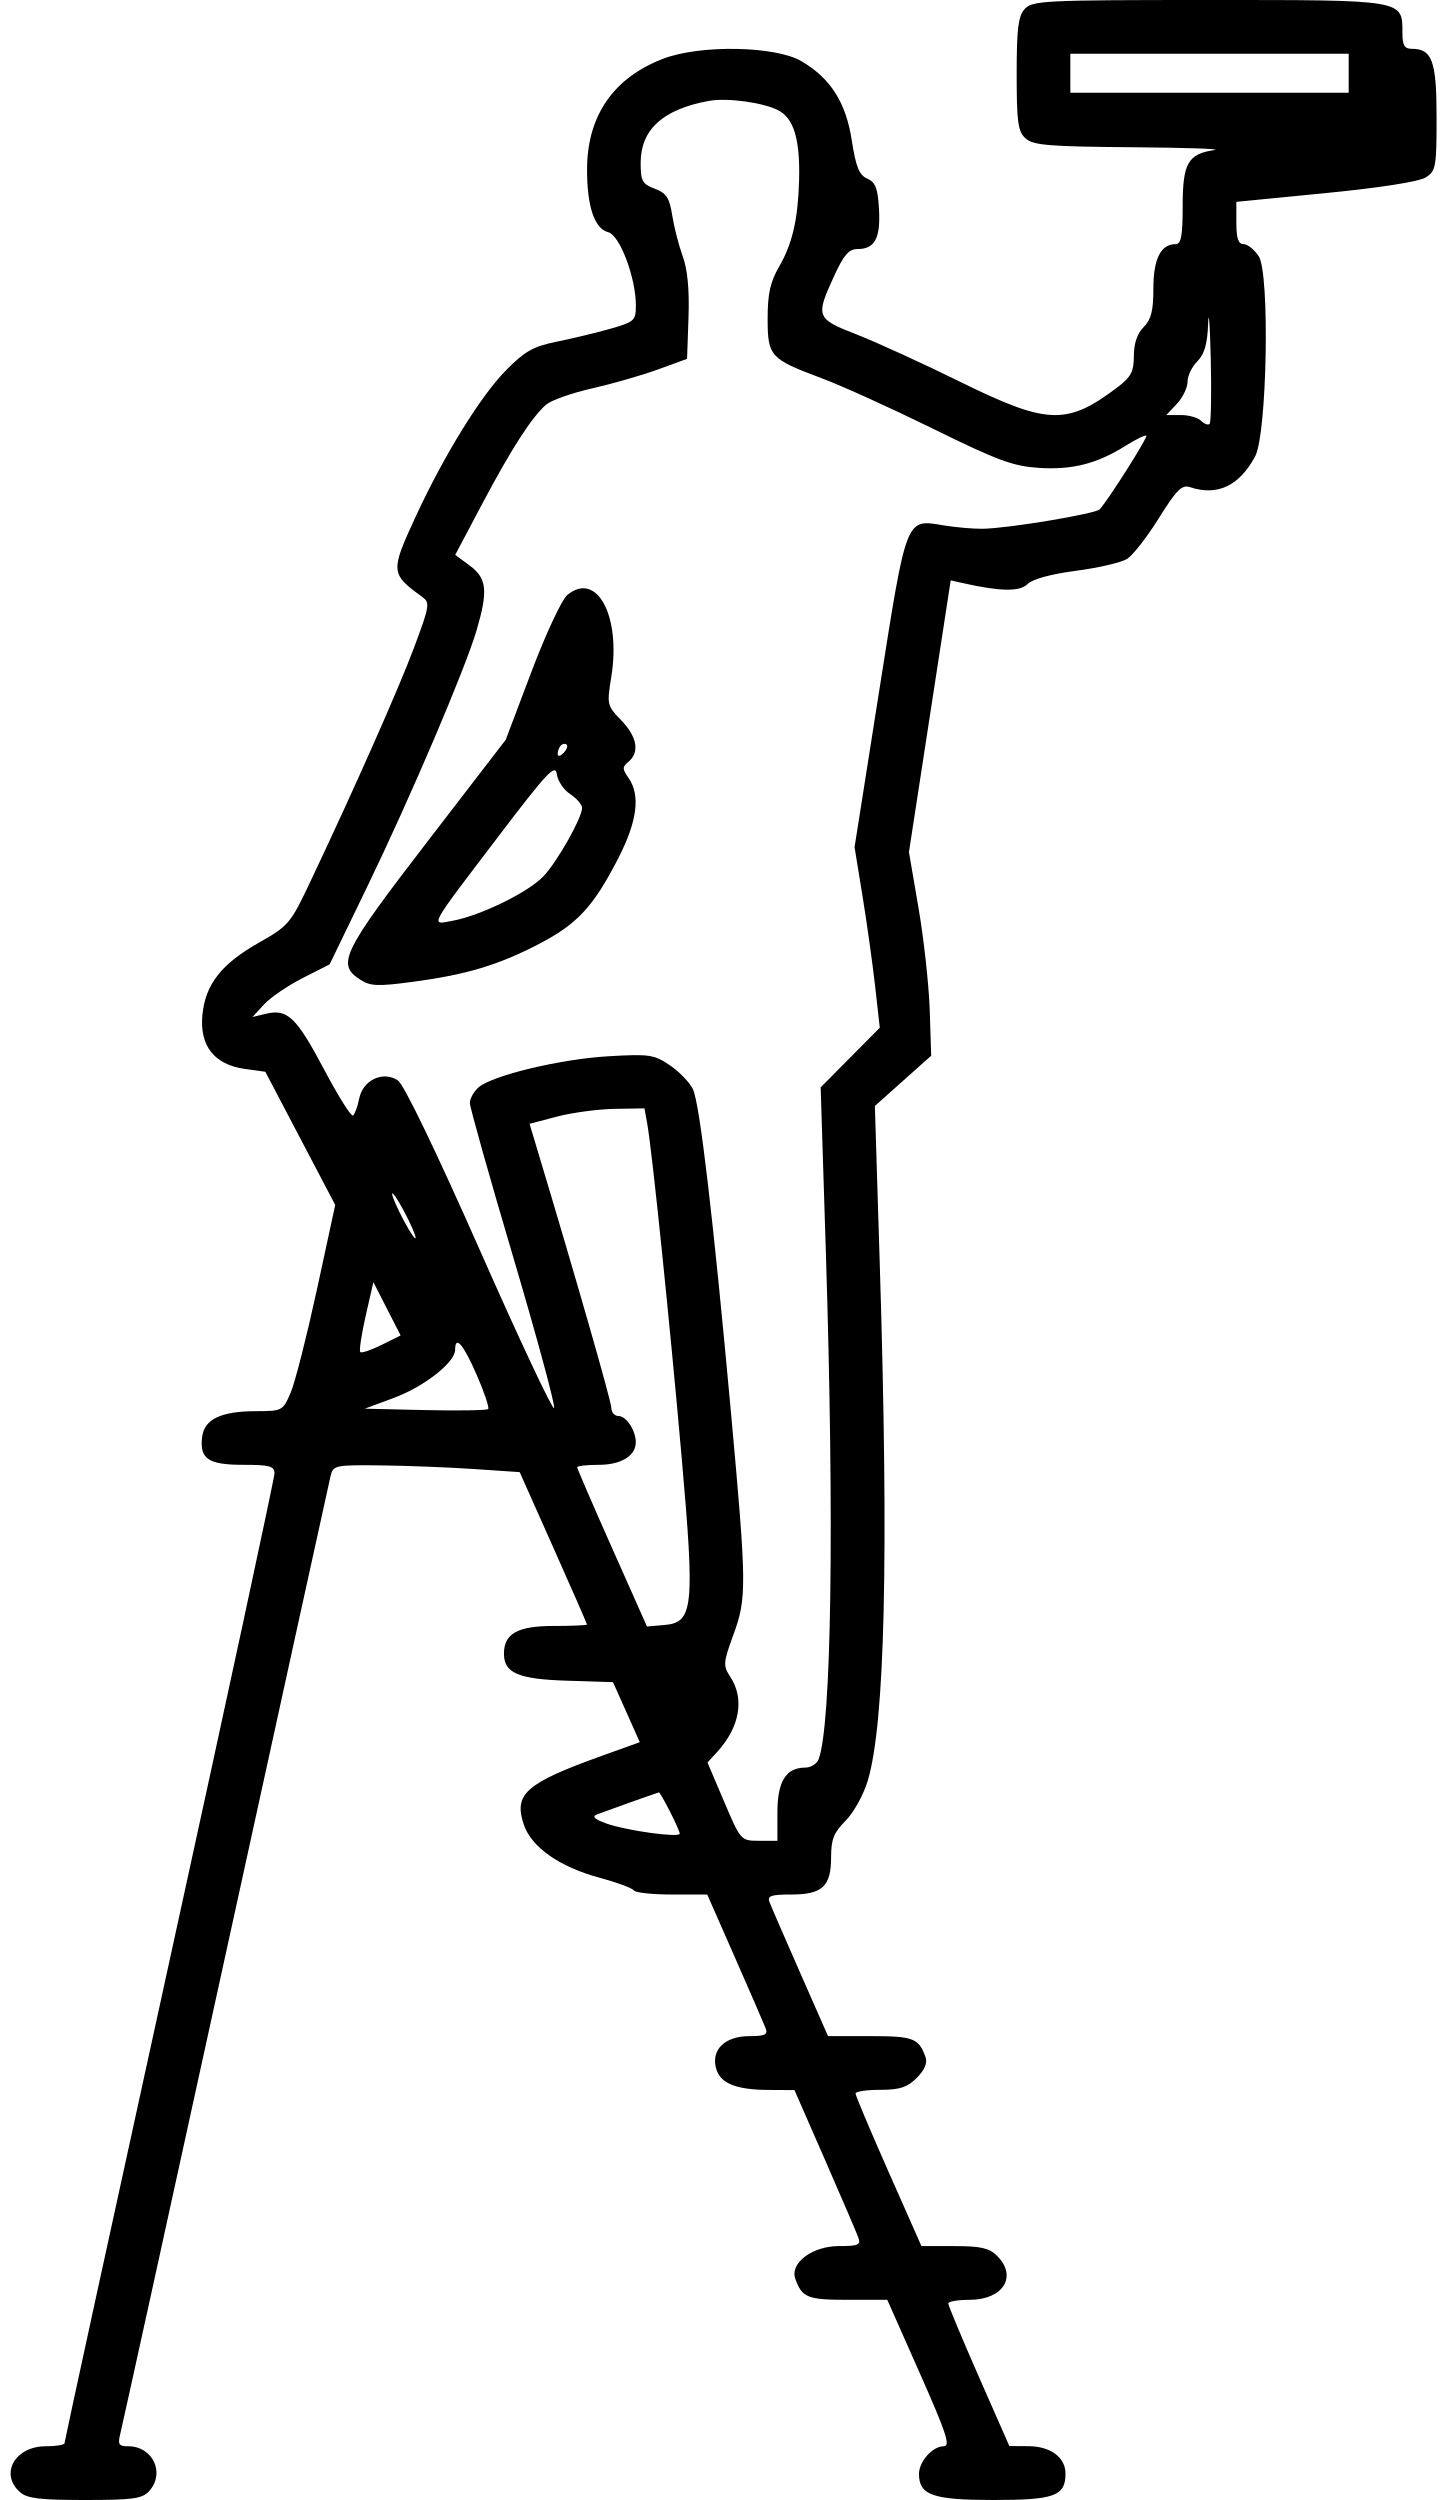
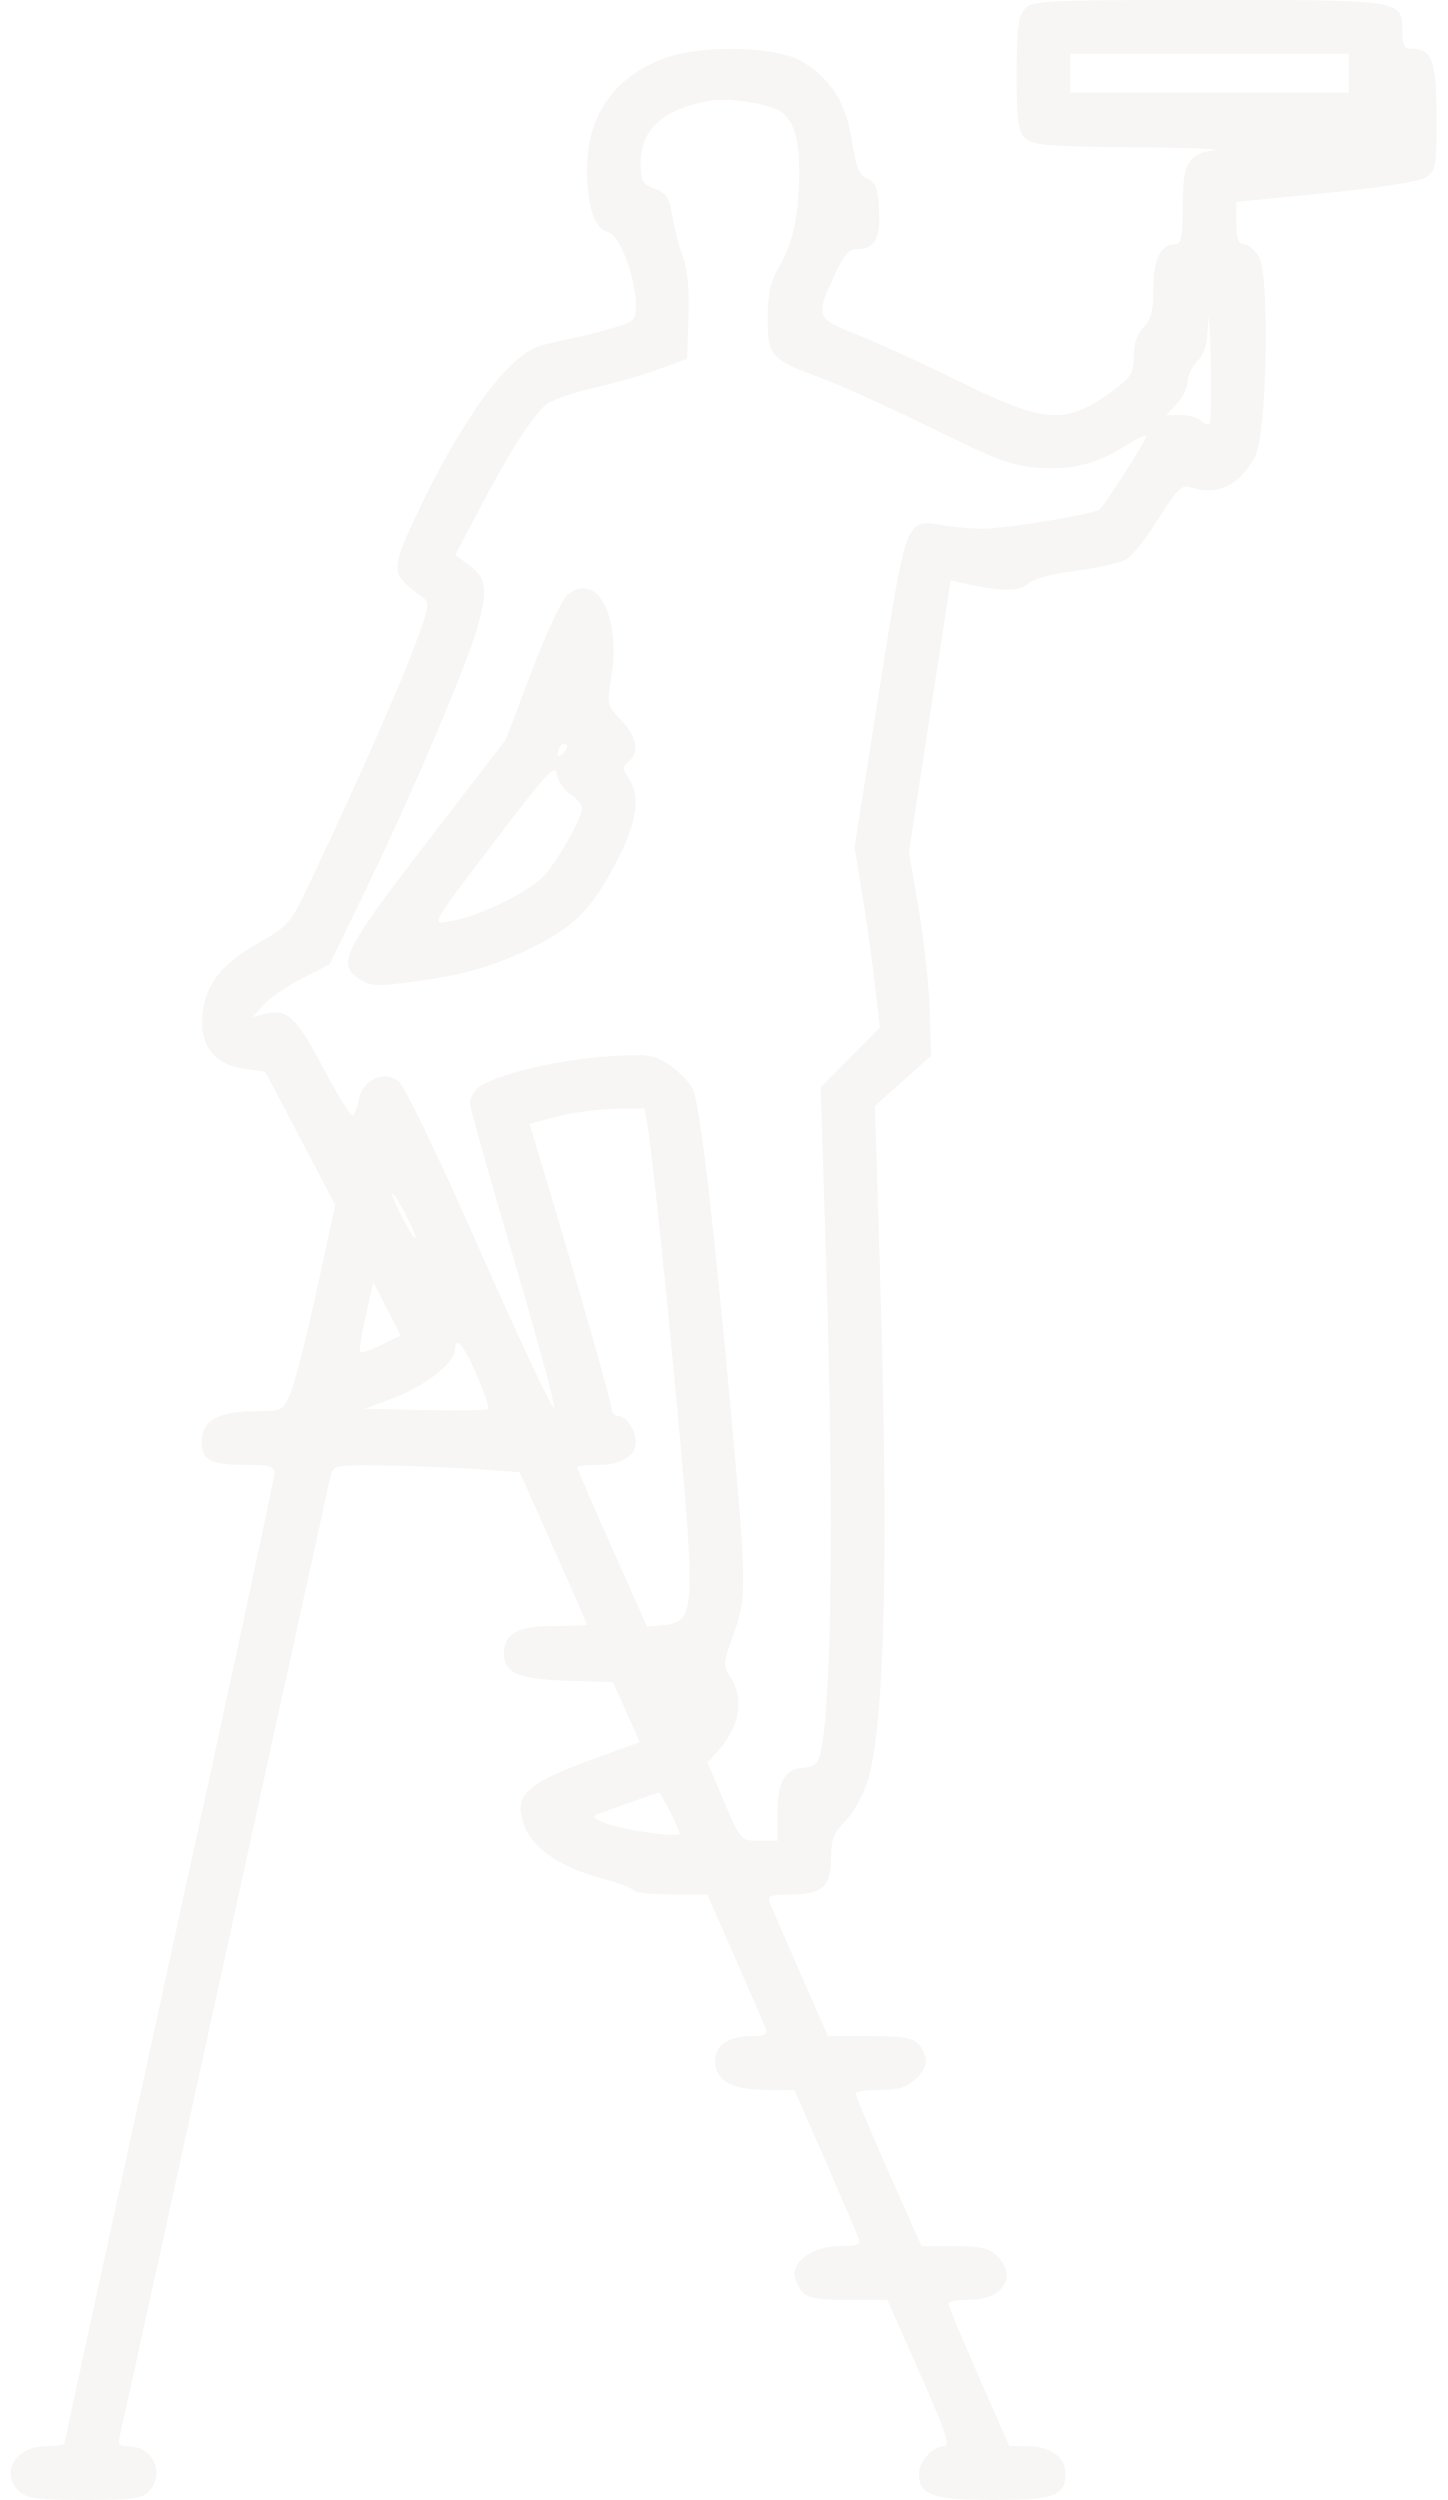
<svg xmlns="http://www.w3.org/2000/svg" width="33" height="57" viewBox="0 0 33 57" fill="none">
-   <path fill-rule="evenodd" clip-rule="evenodd" d="M23.364 0.204C23.215 0.368 23.18 0.652 23.18 1.689C23.18 2.79 23.209 2.997 23.383 3.156C23.557 3.313 23.913 3.342 25.805 3.357C27.024 3.366 27.872 3.395 27.689 3.421C27.086 3.509 26.965 3.721 26.965 4.693C26.965 5.376 26.93 5.566 26.806 5.566C26.466 5.566 26.297 5.903 26.297 6.576C26.297 7.088 26.247 7.286 26.074 7.459C25.928 7.605 25.852 7.83 25.852 8.114C25.852 8.471 25.788 8.594 25.49 8.821C24.328 9.704 23.889 9.689 21.885 8.702C21.036 8.284 19.978 7.8 19.534 7.627C18.608 7.266 18.591 7.224 19.013 6.304C19.24 5.807 19.353 5.678 19.556 5.678C19.946 5.678 20.079 5.429 20.041 4.768C20.014 4.291 19.961 4.155 19.773 4.072C19.588 3.991 19.515 3.808 19.42 3.196C19.287 2.335 18.934 1.782 18.272 1.395C17.683 1.049 15.98 1.016 15.137 1.333C13.994 1.764 13.39 2.632 13.385 3.852C13.382 4.703 13.553 5.215 13.867 5.294C14.134 5.362 14.502 6.344 14.498 6.978C14.496 7.309 14.459 7.342 13.912 7.497C13.59 7.588 13.041 7.72 12.691 7.791C12.163 7.897 11.967 8.007 11.539 8.44C10.959 9.027 10.123 10.381 9.475 11.784C8.898 13.032 8.902 13.083 9.625 13.608C9.808 13.74 9.796 13.812 9.446 14.751C9.096 15.69 8.08 17.983 7.053 20.15C6.628 21.049 6.57 21.116 5.915 21.486C5.047 21.976 4.682 22.441 4.615 23.141C4.547 23.843 4.885 24.274 5.579 24.371L6.049 24.436L6.846 25.954L7.643 27.473L7.225 29.406C6.994 30.469 6.725 31.527 6.626 31.756C6.449 32.167 6.437 32.174 5.823 32.175C5.031 32.178 4.655 32.361 4.608 32.768C4.55 33.264 4.75 33.398 5.548 33.398C6.149 33.398 6.258 33.428 6.258 33.593C6.258 33.7 5.181 38.702 3.864 44.71C2.548 50.717 1.471 55.665 1.471 55.704C1.471 55.743 1.278 55.775 1.043 55.775C0.344 55.775 -0.011 56.399 0.45 56.816C0.614 56.965 0.899 57 1.935 57C3.036 57 3.243 56.971 3.402 56.796C3.771 56.388 3.485 55.775 2.925 55.775C2.707 55.775 2.681 55.734 2.744 55.484C2.784 55.325 3.866 50.402 5.147 44.547C6.429 38.691 7.505 33.787 7.538 33.649C7.595 33.409 7.645 33.399 8.681 33.411C9.277 33.418 10.234 33.455 10.807 33.494L11.849 33.565L12.616 35.286C13.038 36.232 13.383 37.021 13.383 37.039C13.383 37.057 13.04 37.072 12.621 37.072C11.802 37.072 11.49 37.246 11.49 37.704C11.49 38.146 11.818 38.286 12.932 38.32L13.976 38.353L14.282 39.037L14.587 39.722L13.735 40.028C11.99 40.655 11.71 40.899 11.94 41.594C12.111 42.112 12.751 42.563 13.665 42.811C14.066 42.919 14.419 43.05 14.451 43.102C14.483 43.153 14.873 43.195 15.317 43.195H16.125L16.759 44.636C17.107 45.428 17.422 46.155 17.459 46.25C17.512 46.389 17.439 46.424 17.086 46.424C16.535 46.424 16.217 46.725 16.323 47.147C16.411 47.498 16.77 47.648 17.537 47.651L18.114 47.654L18.807 49.238C19.188 50.109 19.531 50.909 19.57 51.016C19.631 51.184 19.569 51.211 19.123 51.211C18.521 51.211 18.005 51.599 18.133 51.956C18.286 52.386 18.409 52.436 19.325 52.436L20.23 52.436L20.97 54.106C21.582 55.486 21.677 55.775 21.516 55.775C21.262 55.775 20.953 56.122 20.953 56.407C20.953 56.89 21.268 57 22.652 57C24.047 57 24.293 56.909 24.293 56.397C24.293 56.028 23.952 55.776 23.449 55.773L23.013 55.77L22.316 54.186C21.934 53.315 21.62 52.565 21.621 52.519C21.621 52.473 21.839 52.436 22.105 52.436C22.871 52.436 23.205 51.904 22.734 51.434C22.556 51.255 22.363 51.211 21.76 51.211L21.009 51.211L20.257 49.513C19.844 48.579 19.506 47.778 19.506 47.732C19.506 47.686 19.759 47.648 20.067 47.648C20.515 47.648 20.685 47.593 20.901 47.376C21.081 47.197 21.149 47.036 21.102 46.903C20.946 46.469 20.829 46.424 19.847 46.424H18.879L18.245 44.983C17.897 44.191 17.581 43.465 17.545 43.369C17.49 43.226 17.576 43.195 18.039 43.195C18.751 43.195 18.949 43.01 18.949 42.344C18.949 41.936 19.011 41.781 19.281 41.511C19.464 41.327 19.689 40.921 19.785 40.601C20.178 39.279 20.266 35.522 20.059 28.834L19.947 25.216L20.589 24.643L21.231 24.07L21.198 23.034C21.179 22.463 21.065 21.419 20.944 20.712L20.724 19.427L21.2 16.33L21.676 13.233L21.954 13.295C22.81 13.488 23.252 13.494 23.431 13.315C23.543 13.203 23.966 13.088 24.537 13.013C25.046 12.947 25.569 12.825 25.7 12.742C25.83 12.659 26.156 12.241 26.423 11.812C26.828 11.164 26.947 11.046 27.132 11.107C27.756 11.315 28.252 11.081 28.616 10.409C28.89 9.903 28.956 6.235 28.699 5.842C28.599 5.69 28.444 5.566 28.354 5.566C28.234 5.566 28.189 5.435 28.189 5.084V4.602L30.221 4.403C31.448 4.283 32.352 4.142 32.503 4.048C32.738 3.901 32.754 3.816 32.754 2.677C32.754 1.389 32.654 1.113 32.189 1.113C32.02 1.113 31.975 1.034 31.975 0.741C31.975 -0.009 32.026 4.28744e-06 27.558 4.28744e-06C23.815 4.28744e-06 23.536 0.014 23.364 0.204ZM30.75 1.67V2.115H27.577H24.404V1.67V1.225H27.577H30.75V1.67ZM17.747 2.516C18.102 2.7 18.245 3.187 18.219 4.119C18.194 5.002 18.065 5.559 17.765 6.077C17.562 6.428 17.502 6.698 17.502 7.257C17.502 8.124 17.554 8.183 18.727 8.621C19.186 8.792 20.334 9.313 21.279 9.778C22.744 10.5 23.098 10.63 23.689 10.668C24.452 10.716 25.013 10.573 25.667 10.161C25.903 10.013 26.114 9.911 26.137 9.934C26.174 9.971 25.279 11.384 25.074 11.612C24.98 11.716 22.972 12.05 22.4 12.056C22.186 12.059 21.785 12.023 21.51 11.978C20.645 11.834 20.676 11.755 20.045 15.756L19.484 19.315L19.665 20.429C19.765 21.041 19.894 21.967 19.953 22.487L20.059 23.432L19.385 24.112L18.711 24.792L18.83 28.566C19.025 34.748 18.958 39.344 18.664 40.112C18.624 40.216 18.488 40.301 18.362 40.301C17.921 40.301 17.725 40.615 17.725 41.32V41.971L17.307 41.97C16.891 41.969 16.888 41.965 16.51 41.077L16.131 40.186L16.357 39.937C16.867 39.378 16.979 38.733 16.653 38.235C16.483 37.976 16.487 37.916 16.72 37.277C17.029 36.431 17.026 36.16 16.668 32.226C16.265 27.804 15.954 25.156 15.799 24.834C15.725 24.681 15.49 24.436 15.275 24.29C14.916 24.045 14.808 24.029 13.884 24.082C12.78 24.145 11.21 24.522 10.906 24.796C10.799 24.893 10.712 25.052 10.713 25.15C10.713 25.247 11.159 26.83 11.703 28.667C12.246 30.504 12.665 32.05 12.633 32.104C12.6 32.157 11.836 30.531 10.935 28.491C9.94 26.241 9.208 24.724 9.072 24.634C8.733 24.408 8.274 24.624 8.189 25.049C8.152 25.235 8.088 25.409 8.046 25.434C8.004 25.46 7.706 24.983 7.384 24.374C6.758 23.192 6.553 22.996 6.065 23.114L5.757 23.188L6.02 22.901C6.165 22.743 6.561 22.473 6.9 22.3L7.516 21.987L8.378 20.206C9.365 18.166 10.605 15.257 10.867 14.369C11.131 13.47 11.101 13.185 10.712 12.897L10.379 12.651L10.994 11.489C11.659 10.233 12.123 9.512 12.451 9.226C12.566 9.127 13.035 8.961 13.494 8.857C13.953 8.753 14.63 8.559 14.997 8.425L15.665 8.182L15.698 7.237C15.72 6.608 15.676 6.143 15.567 5.846C15.477 5.6 15.369 5.18 15.327 4.912C15.264 4.509 15.195 4.404 14.929 4.303C14.645 4.196 14.607 4.128 14.607 3.714C14.607 2.952 15.115 2.491 16.166 2.3C16.578 2.224 17.401 2.337 17.747 2.516ZM27.579 9.665C27.545 9.699 27.459 9.667 27.386 9.595C27.314 9.522 27.105 9.463 26.923 9.463H26.592L26.834 9.205C26.967 9.064 27.076 8.838 27.076 8.704C27.076 8.57 27.176 8.361 27.299 8.238C27.462 8.075 27.528 7.845 27.546 7.375C27.559 7.023 27.586 7.381 27.605 8.17C27.624 8.959 27.612 9.632 27.579 9.665ZM12.935 13.565C12.811 13.666 12.445 14.45 12.12 15.308L11.531 16.866L9.733 19.204C7.807 21.708 7.673 21.982 8.203 22.329C8.443 22.487 8.6 22.494 9.416 22.385C10.636 22.223 11.373 22.001 12.303 21.515C13.168 21.062 13.53 20.67 14.096 19.57C14.529 18.727 14.606 18.13 14.331 17.738C14.185 17.53 14.185 17.486 14.331 17.366C14.589 17.151 14.526 16.797 14.164 16.423C13.841 16.09 13.835 16.062 13.937 15.436C14.163 14.047 13.608 13.011 12.935 13.565ZM12.847 17.169C12.767 17.248 12.715 17.255 12.715 17.185C12.715 17.122 12.748 17.037 12.789 16.996C12.83 16.955 12.889 16.948 12.921 16.979C12.952 17.011 12.919 17.096 12.847 17.169ZM13.001 18.106C13.15 18.204 13.271 18.345 13.271 18.421C13.271 18.644 12.72 19.623 12.399 19.971C12.065 20.332 10.975 20.87 10.331 20.991C9.802 21.09 9.738 21.209 11.379 19.05C12.47 17.614 12.664 17.408 12.695 17.648C12.714 17.802 12.852 18.009 13.001 18.106ZM14.759 25.633C14.867 26.235 15.271 30.159 15.542 33.231C15.844 36.658 15.809 36.994 15.148 37.05L14.751 37.084L13.956 35.297C13.518 34.314 13.16 33.484 13.16 33.454C13.16 33.423 13.382 33.398 13.653 33.398C14.161 33.398 14.496 33.193 14.496 32.882C14.496 32.614 14.279 32.285 14.102 32.285C14.013 32.285 13.939 32.203 13.939 32.102C13.939 31.953 13.12 29.097 12.23 26.143L12.074 25.623L12.7 25.458C13.045 25.368 13.635 25.289 14.011 25.282L14.694 25.271L14.759 25.633ZM9.476 28.222C9.476 28.283 9.355 28.108 9.208 27.832C9.06 27.556 8.94 27.281 8.94 27.22C8.94 27.159 9.06 27.334 9.208 27.609C9.355 27.885 9.476 28.16 9.476 28.222ZM8.7 30.664C8.462 30.783 8.243 30.856 8.214 30.827C8.185 30.798 8.241 30.428 8.337 30.004L8.513 29.233L8.824 29.841L9.134 30.448L8.7 30.664ZM10.867 31.343C11.042 31.744 11.16 32.096 11.13 32.126C11.1 32.156 10.454 32.167 9.696 32.15L8.317 32.118L8.985 31.87C9.673 31.614 10.377 31.061 10.377 30.777C10.377 30.431 10.564 30.647 10.867 31.343ZM15.273 41.298C15.397 41.541 15.498 41.77 15.498 41.807C15.498 41.907 14.283 41.739 13.828 41.577C13.56 41.481 13.491 41.417 13.605 41.371C13.733 41.32 14.878 40.911 15.023 40.866C15.037 40.861 15.149 41.056 15.273 41.298Z" fill="black" />
+   <path fill-rule="evenodd" clip-rule="evenodd" d="M23.364 0.204C23.215 0.368 23.18 0.652 23.18 1.689C23.18 2.79 23.209 2.997 23.383 3.156C23.557 3.313 23.913 3.342 25.805 3.357C27.024 3.366 27.872 3.395 27.689 3.421C27.086 3.509 26.965 3.721 26.965 4.693C26.965 5.376 26.93 5.566 26.806 5.566C26.466 5.566 26.297 5.903 26.297 6.576C26.297 7.088 26.247 7.286 26.074 7.459C25.928 7.605 25.852 7.83 25.852 8.114C25.852 8.471 25.788 8.594 25.49 8.821C24.328 9.704 23.889 9.689 21.885 8.702C21.036 8.284 19.978 7.8 19.534 7.627C18.608 7.266 18.591 7.224 19.013 6.304C19.24 5.807 19.353 5.678 19.556 5.678C19.946 5.678 20.079 5.429 20.041 4.768C20.014 4.291 19.961 4.155 19.773 4.072C19.588 3.991 19.515 3.808 19.42 3.196C19.287 2.335 18.934 1.782 18.272 1.395C17.683 1.049 15.98 1.016 15.137 1.333C13.994 1.764 13.39 2.632 13.385 3.852C13.382 4.703 13.553 5.215 13.867 5.294C14.134 5.362 14.502 6.344 14.498 6.978C14.496 7.309 14.459 7.342 13.912 7.497C13.59 7.588 13.041 7.72 12.691 7.791C12.163 7.897 11.967 8.007 11.539 8.44C10.959 9.027 10.123 10.381 9.475 11.784C8.898 13.032 8.902 13.083 9.625 13.608C9.808 13.74 9.796 13.812 9.446 14.751C9.096 15.69 8.08 17.983 7.053 20.15C6.628 21.049 6.57 21.116 5.915 21.486C5.047 21.976 4.682 22.441 4.615 23.141C4.547 23.843 4.885 24.274 5.579 24.371L6.049 24.436L6.846 25.954L7.643 27.473L7.225 29.406C6.994 30.469 6.725 31.527 6.626 31.756C6.449 32.167 6.437 32.174 5.823 32.175C5.031 32.178 4.655 32.361 4.608 32.768C4.55 33.264 4.75 33.398 5.548 33.398C6.149 33.398 6.258 33.428 6.258 33.593C6.258 33.7 5.181 38.702 3.864 44.71C2.548 50.717 1.471 55.665 1.471 55.704C1.471 55.743 1.278 55.775 1.043 55.775C0.344 55.775 -0.011 56.399 0.45 56.816C0.614 56.965 0.899 57 1.935 57C3.036 57 3.243 56.971 3.402 56.796C3.771 56.388 3.485 55.775 2.925 55.775C2.707 55.775 2.681 55.734 2.744 55.484C2.784 55.325 3.866 50.402 5.147 44.547C6.429 38.691 7.505 33.787 7.538 33.649C7.595 33.409 7.645 33.399 8.681 33.411C9.277 33.418 10.234 33.455 10.807 33.494L11.849 33.565L12.616 35.286C13.038 36.232 13.383 37.021 13.383 37.039C13.383 37.057 13.04 37.072 12.621 37.072C11.802 37.072 11.49 37.246 11.49 37.704C11.49 38.146 11.818 38.286 12.932 38.32L13.976 38.353L14.282 39.037L14.587 39.722L13.735 40.028C11.99 40.655 11.71 40.899 11.94 41.594C12.111 42.112 12.751 42.563 13.665 42.811C14.066 42.919 14.419 43.05 14.451 43.102C14.483 43.153 14.873 43.195 15.317 43.195H16.125L16.759 44.636C17.107 45.428 17.422 46.155 17.459 46.25C17.512 46.389 17.439 46.424 17.086 46.424C16.535 46.424 16.217 46.725 16.323 47.147C16.411 47.498 16.77 47.648 17.537 47.651L18.114 47.654L18.807 49.238C19.188 50.109 19.531 50.909 19.57 51.016C19.631 51.184 19.569 51.211 19.123 51.211C18.521 51.211 18.005 51.599 18.133 51.956C18.286 52.386 18.409 52.436 19.325 52.436L20.23 52.436L20.97 54.106C21.582 55.486 21.677 55.775 21.516 55.775C21.262 55.775 20.953 56.122 20.953 56.407C20.953 56.89 21.268 57 22.652 57C24.047 57 24.293 56.909 24.293 56.397C24.293 56.028 23.952 55.776 23.449 55.773L23.013 55.77L22.316 54.186C21.934 53.315 21.62 52.565 21.621 52.519C21.621 52.473 21.839 52.436 22.105 52.436C22.871 52.436 23.205 51.904 22.734 51.434C22.556 51.255 22.363 51.211 21.76 51.211L21.009 51.211L20.257 49.513C19.844 48.579 19.506 47.778 19.506 47.732C19.506 47.686 19.759 47.648 20.067 47.648C20.515 47.648 20.685 47.593 20.901 47.376C21.081 47.197 21.149 47.036 21.102 46.903C20.946 46.469 20.829 46.424 19.847 46.424H18.879L18.245 44.983C17.897 44.191 17.581 43.465 17.545 43.369C17.49 43.226 17.576 43.195 18.039 43.195C18.751 43.195 18.949 43.01 18.949 42.344C18.949 41.936 19.011 41.781 19.281 41.511C19.464 41.327 19.689 40.921 19.785 40.601C20.178 39.279 20.266 35.522 20.059 28.834L19.947 25.216L20.589 24.643L21.231 24.07L21.198 23.034C21.179 22.463 21.065 21.419 20.944 20.712L20.724 19.427L21.2 16.33L21.676 13.233L21.954 13.295C22.81 13.488 23.252 13.494 23.431 13.315C23.543 13.203 23.966 13.088 24.537 13.013C25.046 12.947 25.569 12.825 25.7 12.742C25.83 12.659 26.156 12.241 26.423 11.812C26.828 11.164 26.947 11.046 27.132 11.107C27.756 11.315 28.252 11.081 28.616 10.409C28.89 9.903 28.956 6.235 28.699 5.842C28.599 5.69 28.444 5.566 28.354 5.566C28.234 5.566 28.189 5.435 28.189 5.084V4.602L30.221 4.403C31.448 4.283 32.352 4.142 32.503 4.048C32.738 3.901 32.754 3.816 32.754 2.677C32.754 1.389 32.654 1.113 32.189 1.113C32.02 1.113 31.975 1.034 31.975 0.741C31.975 -0.009 32.026 4.28744e-06 27.558 4.28744e-06C23.815 4.28744e-06 23.536 0.014 23.364 0.204ZM30.75 1.67V2.115H27.577H24.404V1.67V1.225H27.577H30.75V1.67ZM17.747 2.516C18.102 2.7 18.245 3.187 18.219 4.119C18.194 5.002 18.065 5.559 17.765 6.077C17.562 6.428 17.502 6.698 17.502 7.257C17.502 8.124 17.554 8.183 18.727 8.621C19.186 8.792 20.334 9.313 21.279 9.778C22.744 10.5 23.098 10.63 23.689 10.668C24.452 10.716 25.013 10.573 25.667 10.161C25.903 10.013 26.114 9.911 26.137 9.934C26.174 9.971 25.279 11.384 25.074 11.612C24.98 11.716 22.972 12.05 22.4 12.056C22.186 12.059 21.785 12.023 21.51 11.978C20.645 11.834 20.676 11.755 20.045 15.756L19.484 19.315L19.665 20.429C19.765 21.041 19.894 21.967 19.953 22.487L20.059 23.432L19.385 24.112L18.711 24.792L18.83 28.566C19.025 34.748 18.958 39.344 18.664 40.112C18.624 40.216 18.488 40.301 18.362 40.301C17.921 40.301 17.725 40.615 17.725 41.32V41.971L17.307 41.97C16.891 41.969 16.888 41.965 16.51 41.077L16.131 40.186L16.357 39.937C16.867 39.378 16.979 38.733 16.653 38.235C16.483 37.976 16.487 37.916 16.72 37.277C17.029 36.431 17.026 36.16 16.668 32.226C16.265 27.804 15.954 25.156 15.799 24.834C15.725 24.681 15.49 24.436 15.275 24.29C14.916 24.045 14.808 24.029 13.884 24.082C12.78 24.145 11.21 24.522 10.906 24.796C10.799 24.893 10.712 25.052 10.713 25.15C10.713 25.247 11.159 26.83 11.703 28.667C12.246 30.504 12.665 32.05 12.633 32.104C12.6 32.157 11.836 30.531 10.935 28.491C9.94 26.241 9.208 24.724 9.072 24.634C8.733 24.408 8.274 24.624 8.189 25.049C8.152 25.235 8.088 25.409 8.046 25.434C8.004 25.46 7.706 24.983 7.384 24.374C6.758 23.192 6.553 22.996 6.065 23.114L5.757 23.188L6.02 22.901C6.165 22.743 6.561 22.473 6.9 22.3L7.516 21.987L8.378 20.206C9.365 18.166 10.605 15.257 10.867 14.369C11.131 13.47 11.101 13.185 10.712 12.897L10.379 12.651L10.994 11.489C11.659 10.233 12.123 9.512 12.451 9.226C12.566 9.127 13.035 8.961 13.494 8.857C13.953 8.753 14.63 8.559 14.997 8.425L15.665 8.182L15.698 7.237C15.72 6.608 15.676 6.143 15.567 5.846C15.477 5.6 15.369 5.18 15.327 4.912C15.264 4.509 15.195 4.404 14.929 4.303C14.645 4.196 14.607 4.128 14.607 3.714C14.607 2.952 15.115 2.491 16.166 2.3C16.578 2.224 17.401 2.337 17.747 2.516ZM27.579 9.665C27.545 9.699 27.459 9.667 27.386 9.595C27.314 9.522 27.105 9.463 26.923 9.463H26.592L26.834 9.205C26.967 9.064 27.076 8.838 27.076 8.704C27.076 8.57 27.176 8.361 27.299 8.238C27.462 8.075 27.528 7.845 27.546 7.375C27.559 7.023 27.586 7.381 27.605 8.17C27.624 8.959 27.612 9.632 27.579 9.665ZM12.935 13.565C12.811 13.666 12.445 14.45 12.12 15.308L11.531 16.866L9.733 19.204C7.807 21.708 7.673 21.982 8.203 22.329C8.443 22.487 8.6 22.494 9.416 22.385C10.636 22.223 11.373 22.001 12.303 21.515C13.168 21.062 13.53 20.67 14.096 19.57C14.529 18.727 14.606 18.13 14.331 17.738C14.185 17.53 14.185 17.486 14.331 17.366C14.589 17.151 14.526 16.797 14.164 16.423C13.841 16.09 13.835 16.062 13.937 15.436C14.163 14.047 13.608 13.011 12.935 13.565ZM12.847 17.169C12.767 17.248 12.715 17.255 12.715 17.185C12.715 17.122 12.748 17.037 12.789 16.996C12.83 16.955 12.889 16.948 12.921 16.979C12.952 17.011 12.919 17.096 12.847 17.169ZM13.001 18.106C13.15 18.204 13.271 18.345 13.271 18.421C13.271 18.644 12.72 19.623 12.399 19.971C12.065 20.332 10.975 20.87 10.331 20.991C9.802 21.09 9.738 21.209 11.379 19.05C12.47 17.614 12.664 17.408 12.695 17.648C12.714 17.802 12.852 18.009 13.001 18.106ZM14.759 25.633C14.867 26.235 15.271 30.159 15.542 33.231C15.844 36.658 15.809 36.994 15.148 37.05L14.751 37.084L13.956 35.297C13.518 34.314 13.16 33.484 13.16 33.454C13.16 33.423 13.382 33.398 13.653 33.398C14.161 33.398 14.496 33.193 14.496 32.882C14.496 32.614 14.279 32.285 14.102 32.285C14.013 32.285 13.939 32.203 13.939 32.102C13.939 31.953 13.12 29.097 12.23 26.143L12.074 25.623L12.7 25.458C13.045 25.368 13.635 25.289 14.011 25.282L14.694 25.271L14.759 25.633ZM9.476 28.222C9.476 28.283 9.355 28.108 9.208 27.832C9.06 27.556 8.94 27.281 8.94 27.22C8.94 27.159 9.06 27.334 9.208 27.609C9.355 27.885 9.476 28.16 9.476 28.222ZM8.7 30.664C8.462 30.783 8.243 30.856 8.214 30.827C8.185 30.798 8.241 30.428 8.337 30.004L8.513 29.233L8.824 29.841L9.134 30.448L8.7 30.664ZM10.867 31.343C11.042 31.744 11.16 32.096 11.13 32.126C11.1 32.156 10.454 32.167 9.696 32.15L8.317 32.118L8.985 31.87C9.673 31.614 10.377 31.061 10.377 30.777C10.377 30.431 10.564 30.647 10.867 31.343ZM15.273 41.298C15.397 41.541 15.498 41.77 15.498 41.807C15.498 41.907 14.283 41.739 13.828 41.577C13.56 41.481 13.491 41.417 13.605 41.371C13.733 41.32 14.878 40.911 15.023 40.866C15.037 40.861 15.149 41.056 15.273 41.298Z" fill="#F7F6F5" />
</svg>
